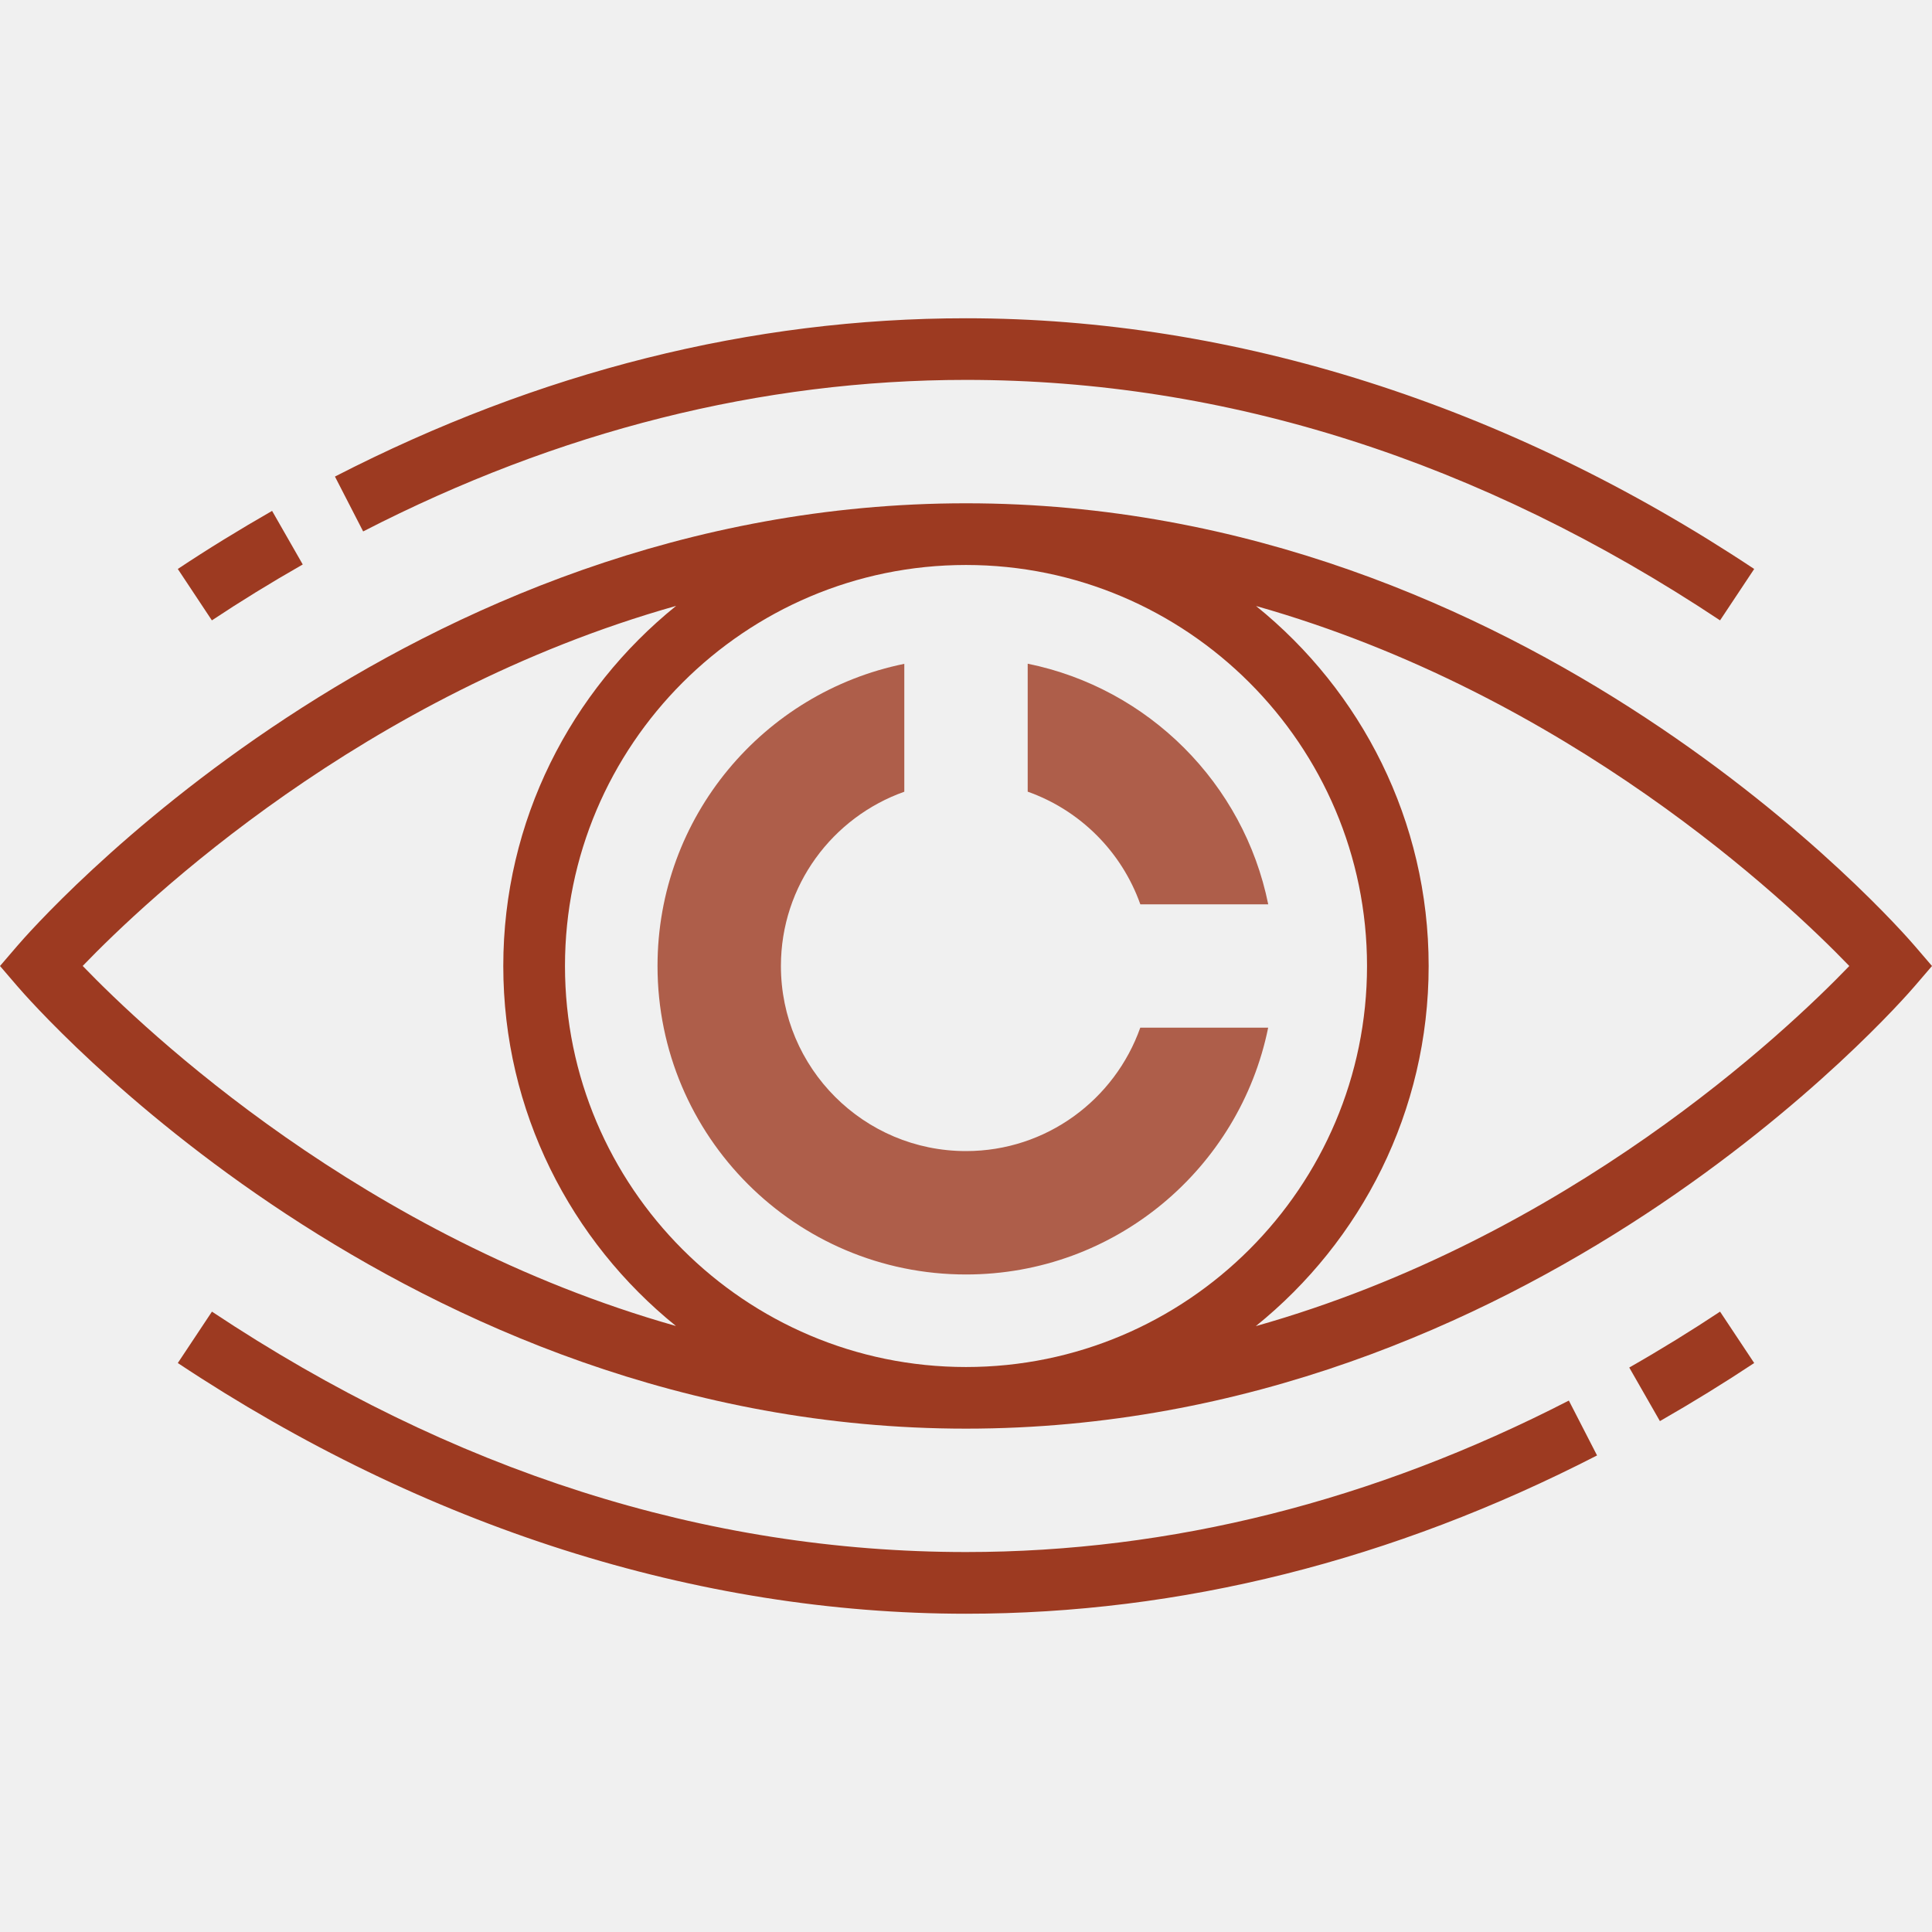
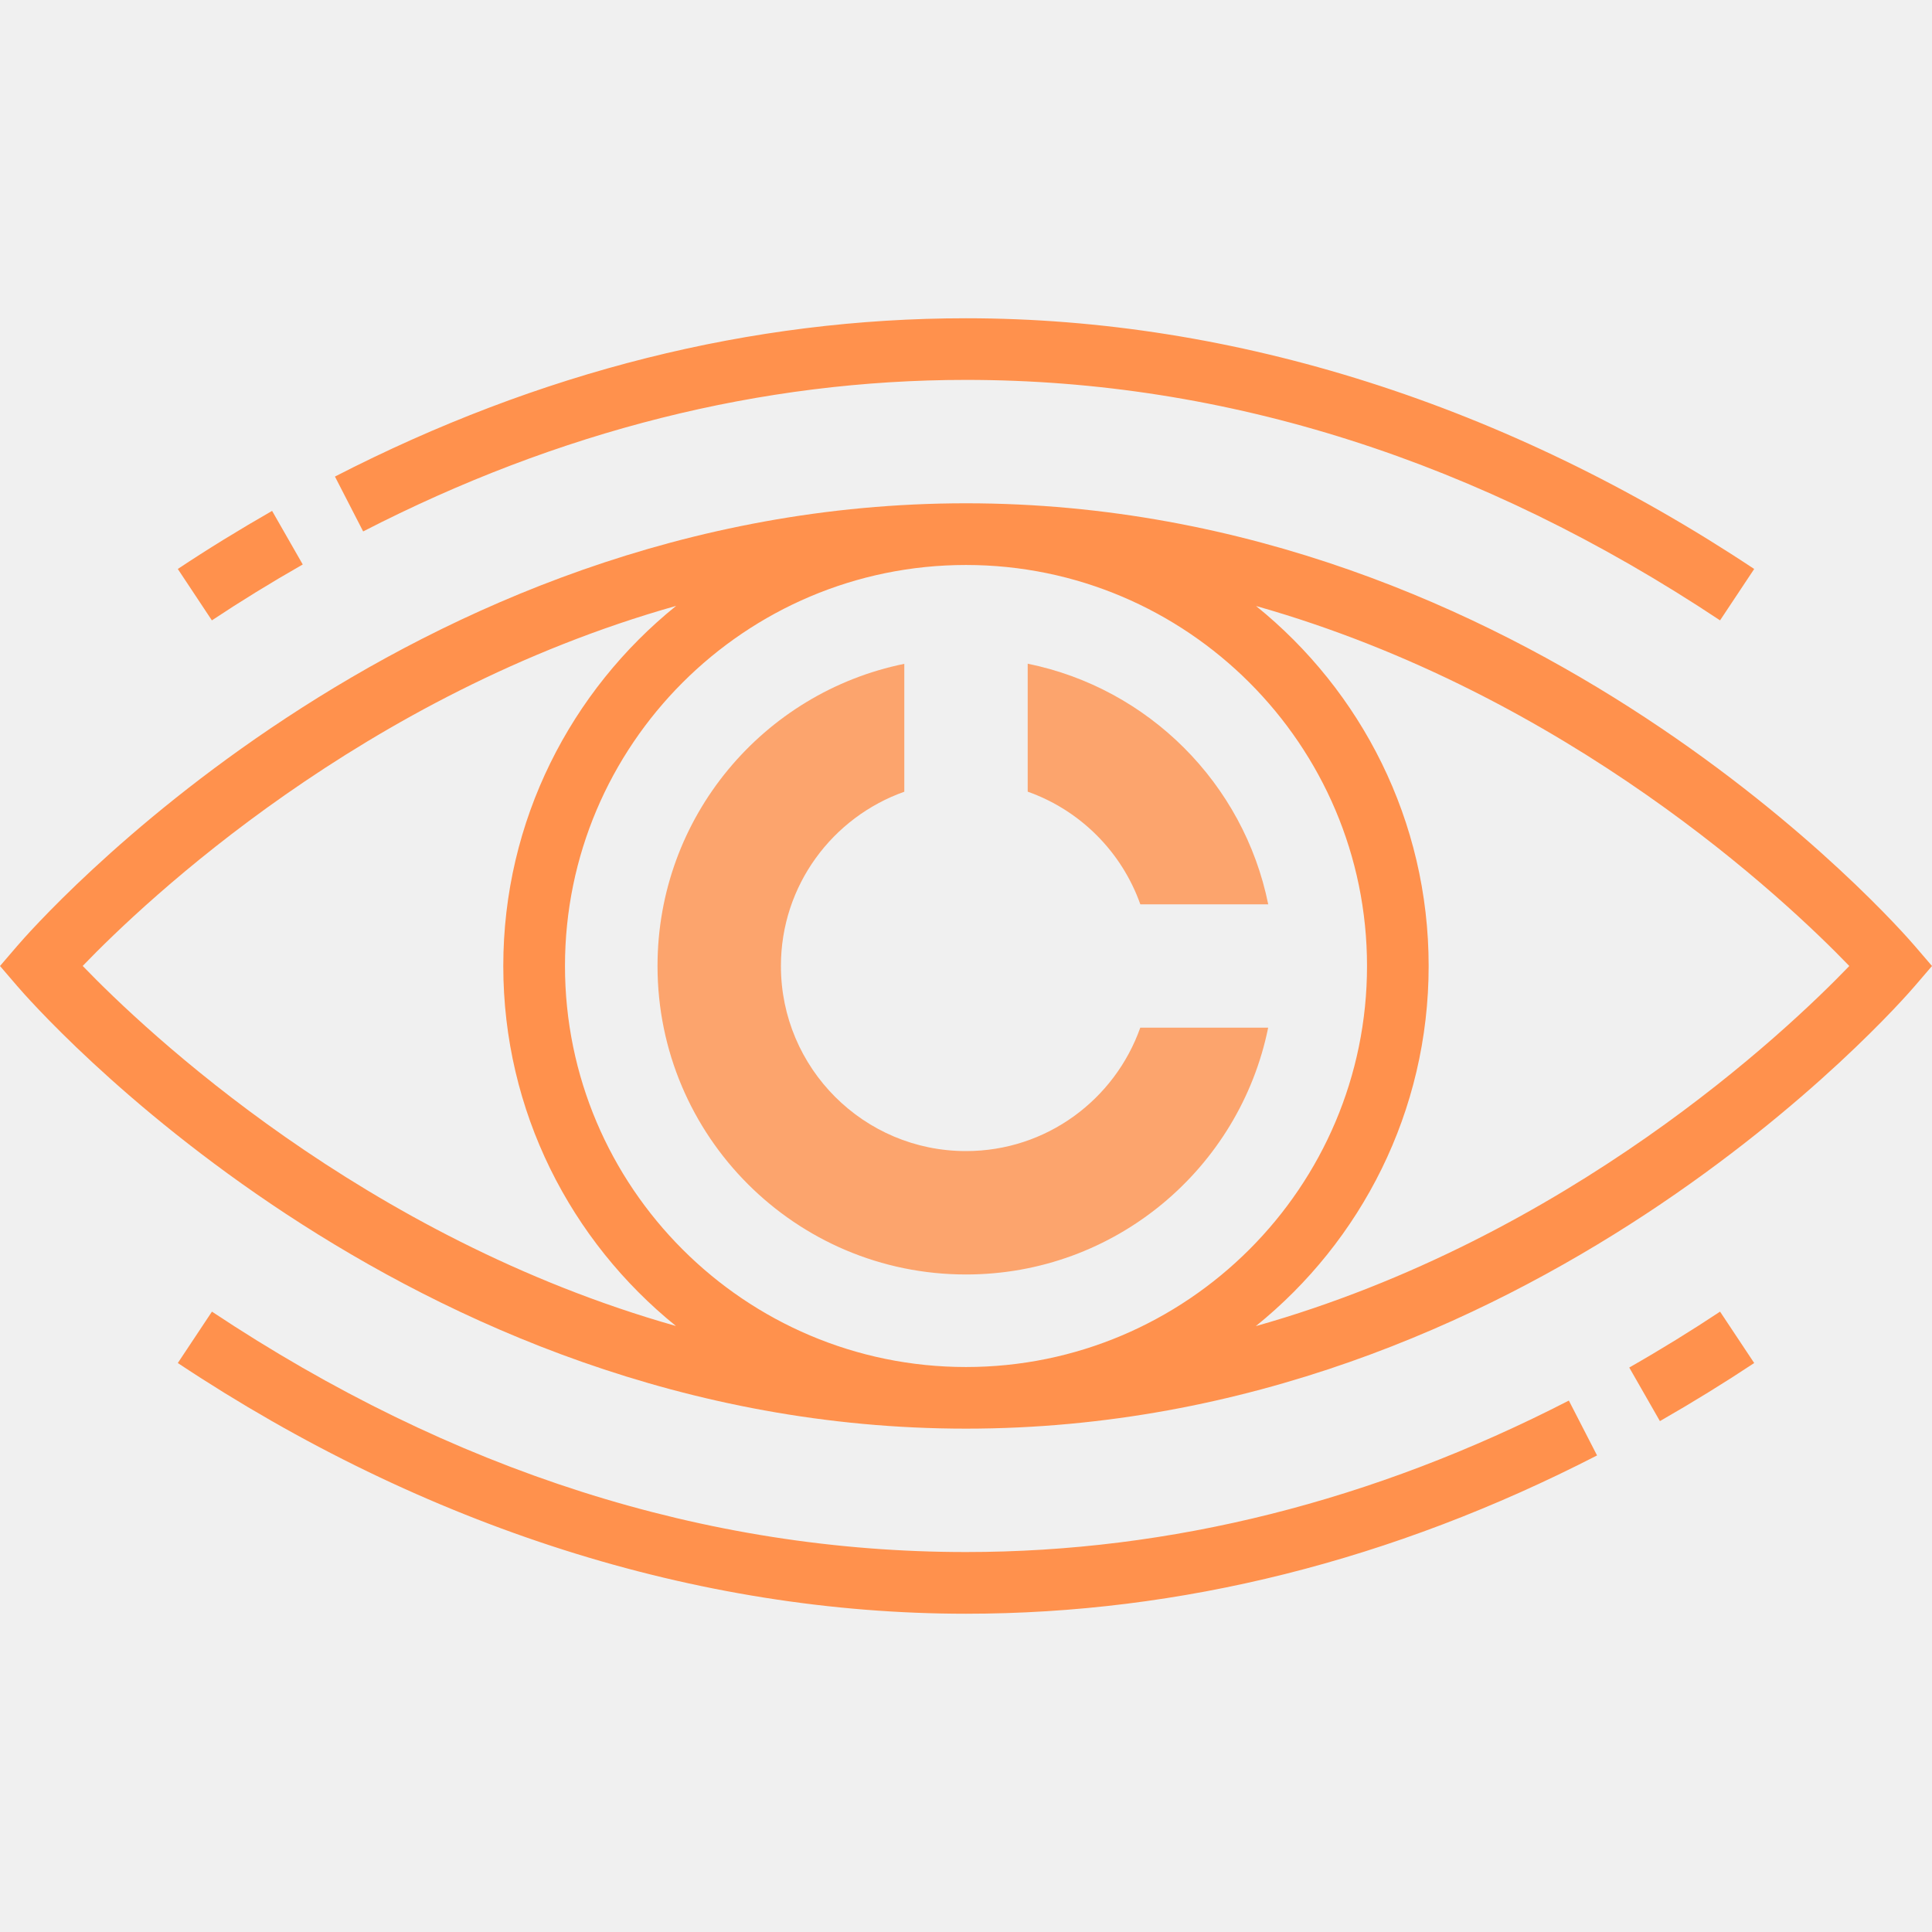
<svg xmlns="http://www.w3.org/2000/svg" width="30" height="30" viewBox="0 0 30 30" fill="none">
  <g clip-path="url(#clip0_11_40)">
-     <path d="M15.958 10.306V12.293C16.773 12.582 17.418 13.227 17.707 14.042H19.693C19.313 12.165 17.834 10.687 15.958 10.306Z" fill="#9D3A21" fill-opacity="0.8" />
-     <path d="M17.706 15.958C17.311 17.073 16.251 17.874 15 17.874C13.413 17.874 12.126 16.587 12.126 15C12.126 13.749 12.927 12.689 14.042 12.294V10.308C11.856 10.752 10.21 12.683 10.21 15C10.21 17.645 12.355 19.79 15 19.79C17.317 19.79 19.248 18.144 19.692 15.958L17.706 15.958Z" fill="#9D3A21" fill-opacity="0.8" />
-     <path d="M29.733 14.689C29.492 14.408 23.741 7.815 15 7.815C6.259 7.815 0.508 14.408 0.267 14.689L0 15L0.267 15.311C0.508 15.592 6.259 22.184 15 22.184C23.741 22.184 29.492 15.592 29.733 15.311L30 15L29.733 14.689ZM21.227 15C21.227 18.433 18.433 21.227 15 21.227C11.566 21.227 8.773 18.433 8.773 15C8.773 11.567 11.567 8.773 15 8.773C18.433 8.773 21.227 11.567 21.227 15ZM1.284 14.999C2.259 13.986 5.636 10.781 10.499 9.408C8.865 10.726 7.815 12.742 7.815 15C7.815 17.257 8.863 19.271 10.496 20.59C5.64 19.215 2.259 16.011 1.284 14.999ZM19.5 20.592C21.135 19.274 22.184 17.258 22.184 15C22.184 12.743 21.137 10.728 19.504 9.41C24.361 10.785 27.741 13.988 28.716 15C27.741 16.013 24.364 19.219 19.5 20.592Z" fill="#9D3A21" />
-     <path d="M15 5.899C19.041 5.899 22.98 7.155 26.709 9.633L27.239 8.835C23.405 6.288 19.173 4.942 15 4.942C11.669 4.942 8.373 5.769 5.201 7.4L5.639 8.252C8.674 6.691 11.824 5.899 15 5.899Z" fill="#9D3A21" />
-     <path d="M4.701 8.765L4.225 7.933C3.712 8.227 3.219 8.53 2.761 8.835L3.29 9.633C3.731 9.34 4.205 9.048 4.701 8.765Z" fill="#9D3A21" />
-     <path d="M15 24.1C10.959 24.1 7.019 22.845 3.291 20.367L2.761 21.165C6.595 23.712 10.827 25.058 15 25.058C18.331 25.058 21.627 24.231 24.799 22.6L24.361 21.748C21.326 23.309 18.177 24.1 15 24.1Z" fill="#9D3A21" />
-     <path d="M25.299 21.235L25.775 22.067C26.288 21.773 26.781 21.469 27.239 21.165L26.709 20.367C26.269 20.659 25.795 20.952 25.299 21.235Z" fill="#9D3A21" />
+     <path d="M15.958 10.306V12.293C16.773 12.582 17.418 13.227 17.707 14.042H19.693C19.313 12.165 17.834 10.687 15.958 10.306Z" fill="#ff914d" fill-opacity="0.8" />
+     <path d="M17.706 15.958C17.311 17.073 16.251 17.874 15 17.874C13.413 17.874 12.126 16.587 12.126 15C12.126 13.749 12.927 12.689 14.042 12.294V10.308C11.856 10.752 10.21 12.683 10.21 15C10.21 17.645 12.355 19.79 15 19.79C17.317 19.79 19.248 18.144 19.692 15.958L17.706 15.958Z" fill="#ff914d" fill-opacity="0.8" />
+     <path d="M29.733 14.689C29.492 14.408 23.741 7.815 15 7.815C6.259 7.815 0.508 14.408 0.267 14.689L0 15L0.267 15.311C0.508 15.592 6.259 22.184 15 22.184C23.741 22.184 29.492 15.592 29.733 15.311L30 15L29.733 14.689ZM21.227 15C21.227 18.433 18.433 21.227 15 21.227C11.566 21.227 8.773 18.433 8.773 15C8.773 11.567 11.567 8.773 15 8.773C18.433 8.773 21.227 11.567 21.227 15ZM1.284 14.999C2.259 13.986 5.636 10.781 10.499 9.408C8.865 10.726 7.815 12.742 7.815 15C7.815 17.257 8.863 19.271 10.496 20.59C5.64 19.215 2.259 16.011 1.284 14.999ZM19.5 20.592C21.135 19.274 22.184 17.258 22.184 15C22.184 12.743 21.137 10.728 19.504 9.41C24.361 10.785 27.741 13.988 28.716 15C27.741 16.013 24.364 19.219 19.5 20.592Z" fill="#ff914d" />
+     <path d="M15 5.899C19.041 5.899 22.98 7.155 26.709 9.633L27.239 8.835C23.405 6.288 19.173 4.942 15 4.942C11.669 4.942 8.373 5.769 5.201 7.4L5.639 8.252C8.674 6.691 11.824 5.899 15 5.899Z" fill="#ff914d" />
+     <path d="M4.701 8.765L4.225 7.933C3.712 8.227 3.219 8.53 2.761 8.835L3.29 9.633C3.731 9.34 4.205 9.048 4.701 8.765Z" fill="#ff914d" />
+     <path d="M15 24.1C10.959 24.1 7.019 22.845 3.291 20.367L2.761 21.165C6.595 23.712 10.827 25.058 15 25.058C18.331 25.058 21.627 24.231 24.799 22.6L24.361 21.748C21.326 23.309 18.177 24.1 15 24.1Z" fill="#ff914d" />
+     <path d="M25.299 21.235L25.775 22.067C26.288 21.773 26.781 21.469 27.239 21.165L26.709 20.367C26.269 20.659 25.795 20.952 25.299 21.235Z" fill="#ff914d" />
  </g>
  <defs>
    <clipPath id="clip0_11_40">
      <rect width="30" height="30" fill="white" />
    </clipPath>
  </defs>
</svg>
